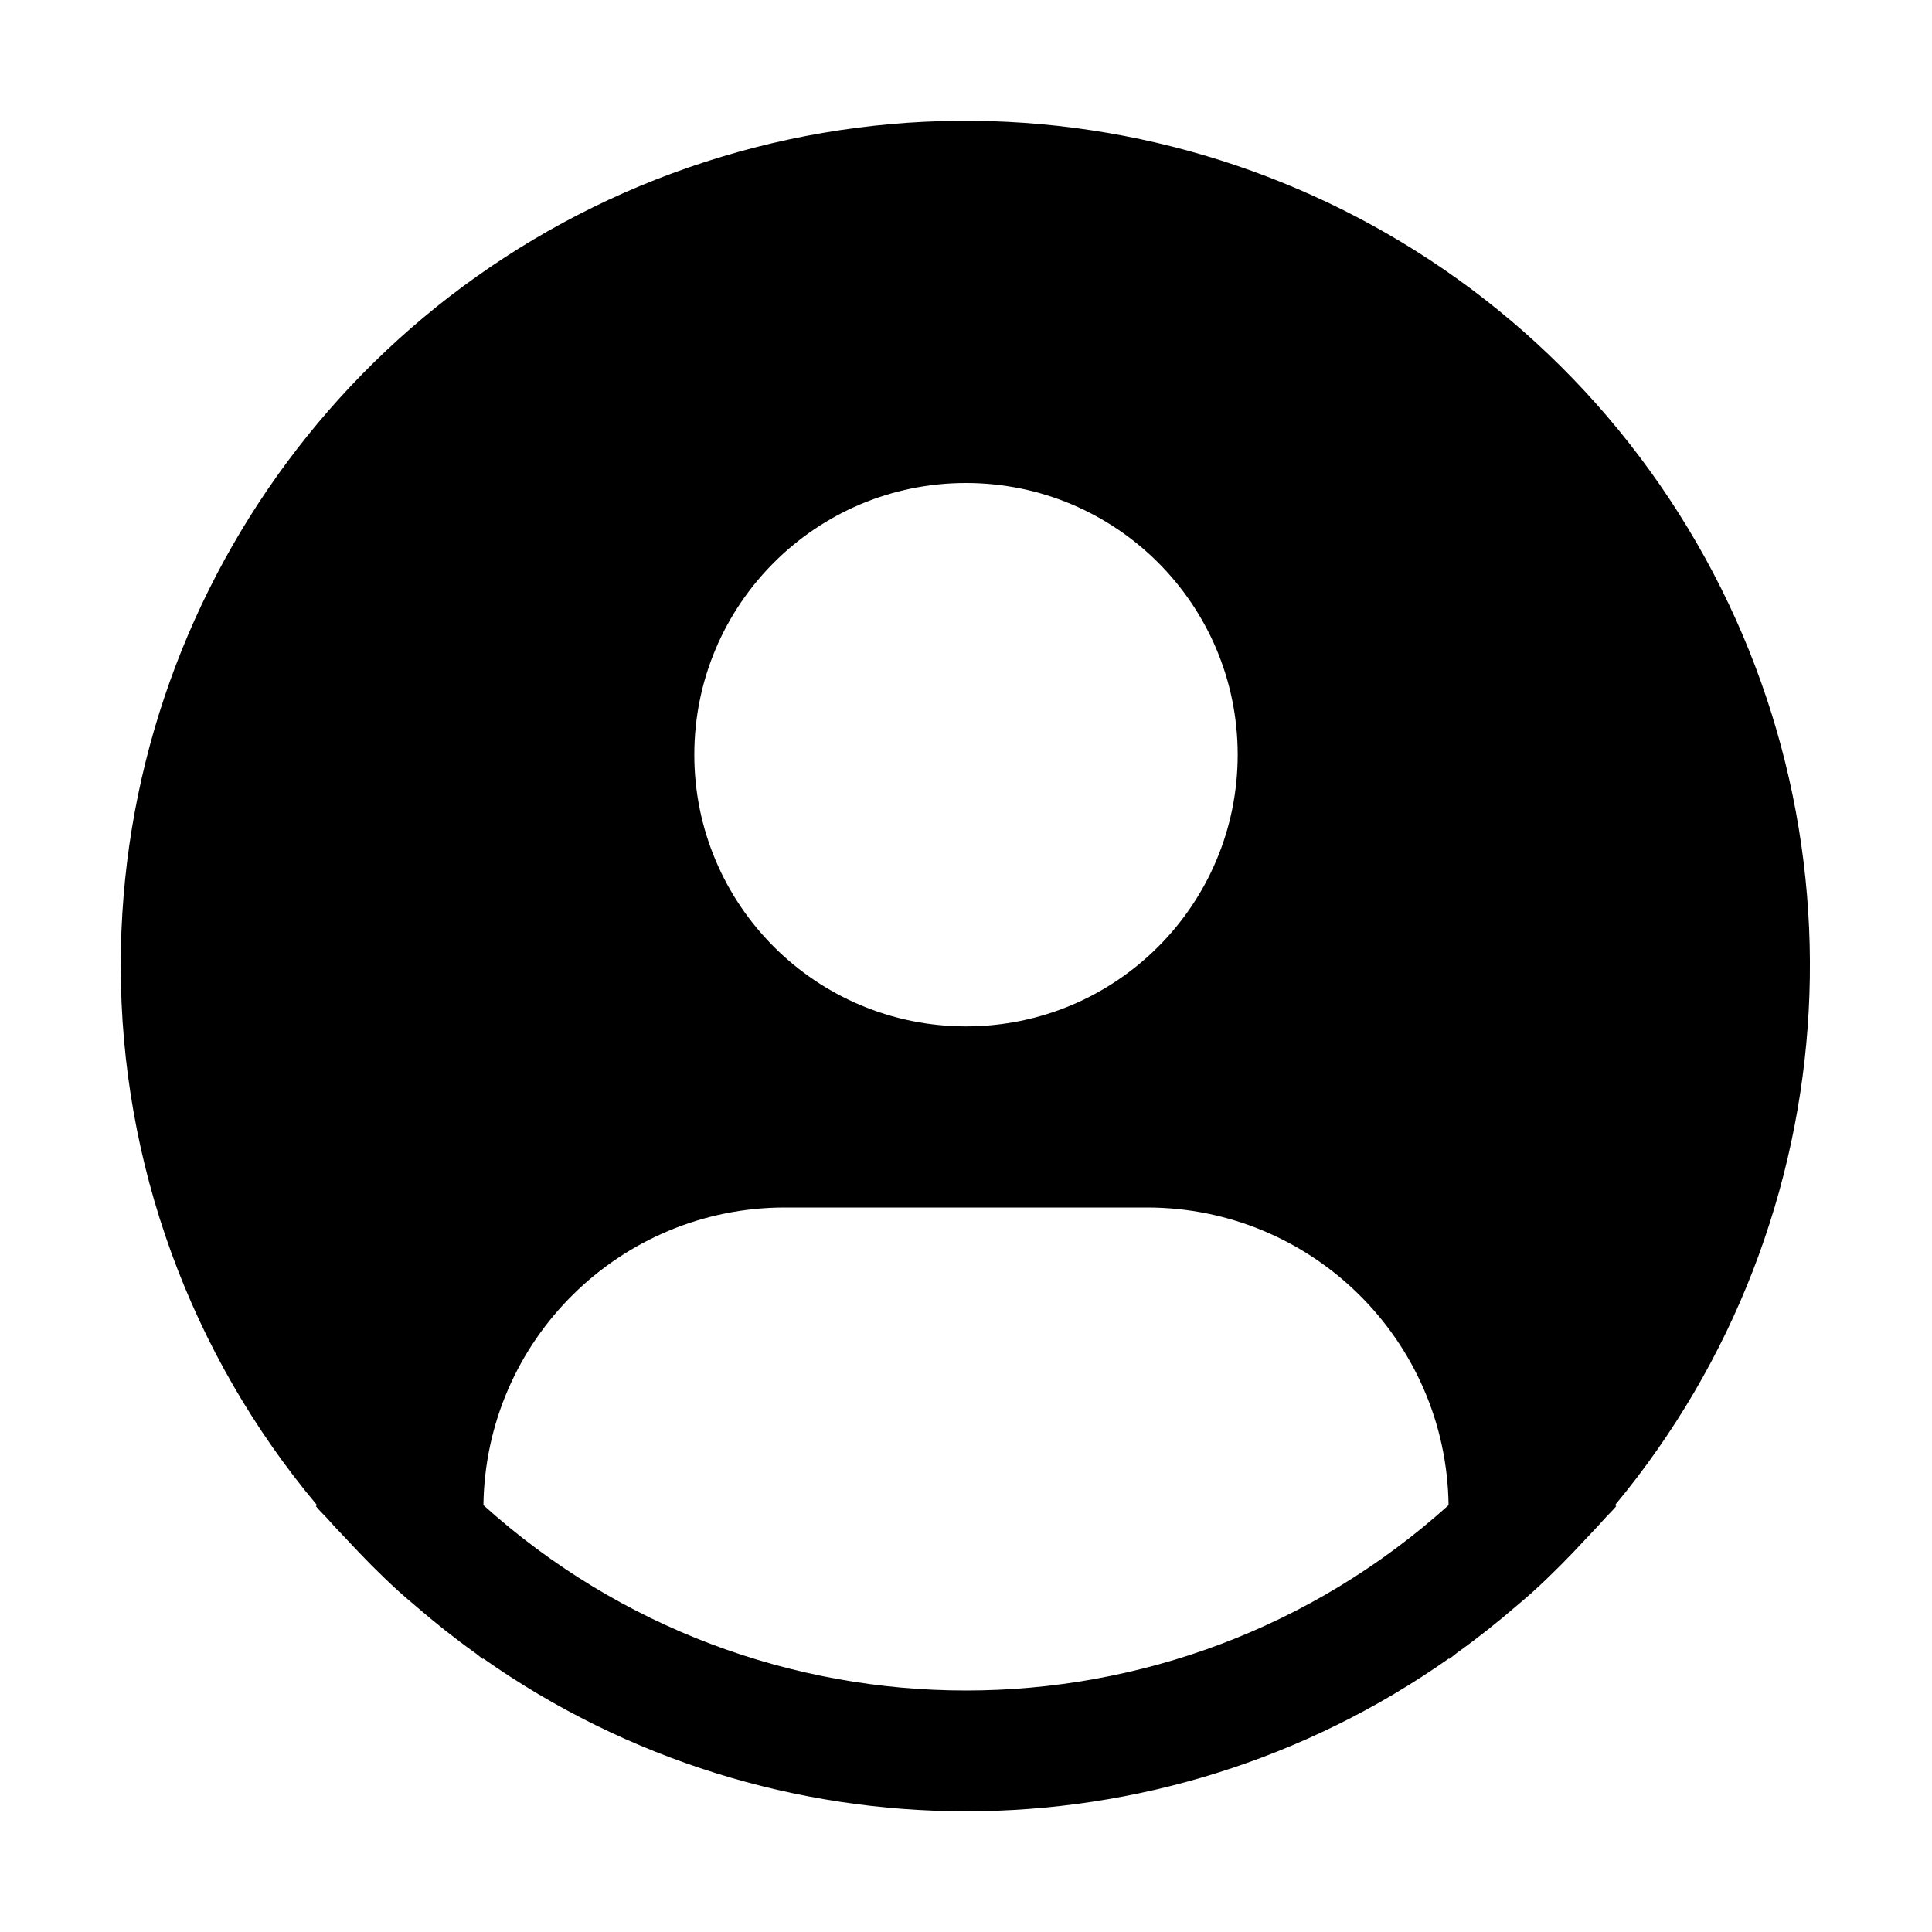
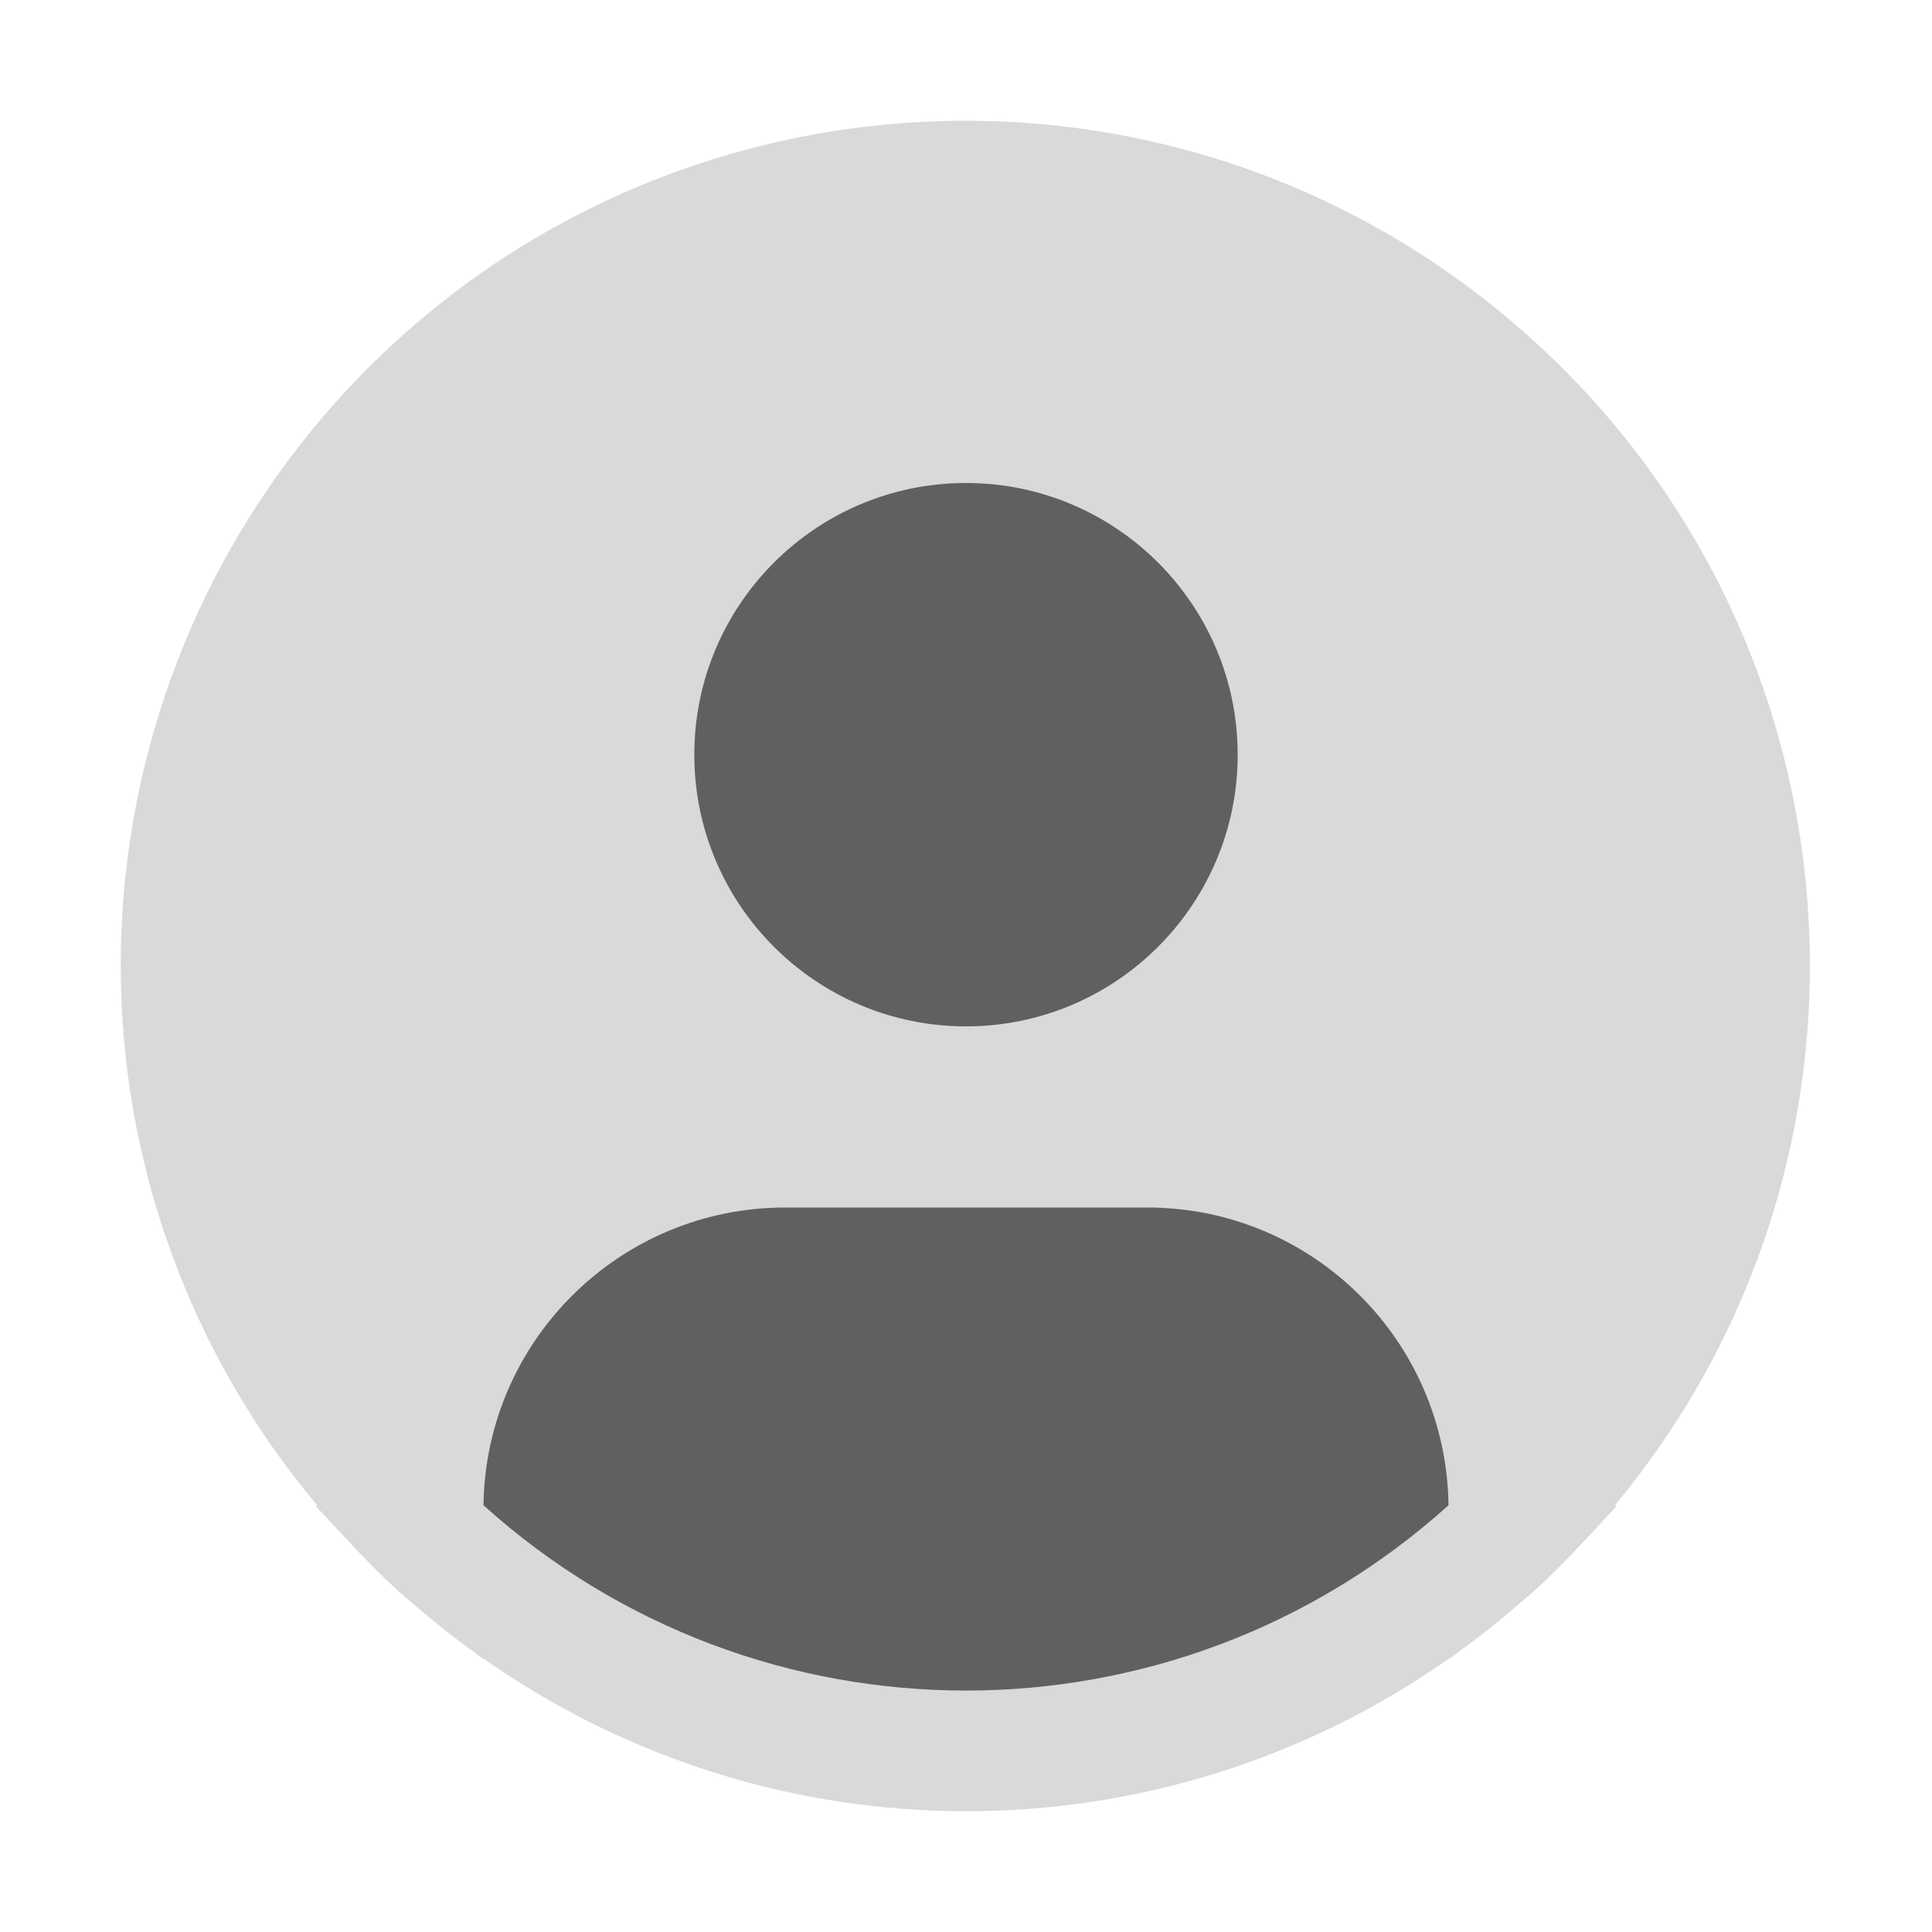
- <svg xmlns="http://www.w3.org/2000/svg" fill="#000000" width="800px" height="800px" viewBox="0 0 32 32" id="icon">
+ <svg xmlns="http://www.w3.org/2000/svg" id="icon" version="1.1" viewBox="0 0 800 800">
  <defs>
    <style>
-       .cls-1 {
+       .st0 {
+         fill: #5f605f;
+       }
+ 
+       .st1 {
        fill: none;
+       }
+ 
+       .st2 {
+         fill: #d9d9d9;
      }
    </style>
  </defs>
-   <path id="_inner-path_" data-name="&lt;inner-path&gt;" class="cls-1" d="M8.007,24.93A4.996,4.996,0,0,1,13,20h6a4.996,4.996,0,0,1,4.993,4.93,11.94,11.94,0,0,1-15.986,0ZM20.5,12.5A4.5,4.5,0,1,1,16,8,4.5,4.5,0,0,1,20.5,12.5Z" />
-   <path d="M26.749,24.93A13.989,13.989,0,1,0,2,16a13.899,13.899,0,0,0,3.251,8.93l-.02.017c.07.085.15.157.222.239.09.104.186.2.28.301.28.303.567.595.87.87.091.083.186.161.28.242.32.276.648.537.99.781.044.031.083.069.128.101v-.013a13.901,13.901,0,0,0,16,0V27.48c.044-.031.084-.069.128-.101.341-.244.67-.505.99-.781.094-.08.189-.159.28-.242.302-.275.59-.567.87-.87.093-.101.189-.197.28-.301.072-.083.152-.155.222-.239ZM16,8a4.5,4.5,0,1,1-4.5,4.5A4.5,4.5,0,0,1,16,8ZM8.007,24.93A4.996,4.996,0,0,1,13,20h6a4.996,4.996,0,0,1,4.993,4.93,11.94,11.94,0,0,1-15.986,0Z" />
-   <rect id="_Transparent_Rectangle_" data-name="&lt;Transparent Rectangle&gt;" class="cls-1" width="32" height="32" />
+   <rect class="st0" x="184" y="401.8" width="432" height="305" rx="137" ry="137" transform="translate(12.7 -8.9) rotate(1.3)" />
+   <rect class="st0" x="260" y="177" width="292" height="268" />
+   <path id="_inner-path_" class="st1" d="M200.2,623.3c.9-68.3,56.5-123.2,124.8-123.3h150c68.3,0,123.9,54.9,124.8,123.3-113.6,102.3-286.1,102.3-399.6,0h0ZM512.5,312.5c0,62.1-50.4,112.5-112.5,112.5s-112.5-50.4-112.5-112.5,50.4-112.5,112.5-112.5,112.5,50.4,112.5,112.5Z" />
+   <path class="st2" d="M668.7,623.3c123.4-148.6,103.1-369.1-45.5-492.5C474.7,7.3,254.2,27.7,130.7,176.2c-52.2,62.9-80.8,142-80.7,223.8,0,81.7,28.8,160.7,81.3,223.3l-.5.4c1.8,2.1,3.8,3.9,5.6,6,2.3,2.6,4.7,5,7,7.5,7,7.6,14.2,14.9,21.7,21.8,2.3,2.1,4.7,4,7,6,8,6.9,16.2,13.4,24.8,19.5,1.1.8,2.1,1.7,3.2,2.5v-.3c120,84.4,280,84.4,400,0v.3c1.1-.8,2.1-1.7,3.2-2.5,8.5-6.1,16.8-12.6,24.7-19.5,2.3-2,4.7-4,7-6,7.6-6.9,14.8-14.2,21.8-21.8,2.3-2.5,4.7-4.9,7-7.5,1.8-2.1,3.8-3.9,5.6-6l-.5-.4ZM400,200c62.1,0,112.5,50.4,112.5,112.5s-50.4,112.5-112.5,112.5-112.5-50.4-112.5-112.5,50.4-112.5,112.5-112.5ZM200.2,623.3c.9-68.3,56.5-123.2,124.8-123.3h150c68.3,0,123.9,54.9,124.8,123.3-113.6,102.3-286.1,102.3-399.6,0h0Z" />
+   <rect id="_Transparent_Rectangle_" class="st1" width="800" height="800" />
</svg>
